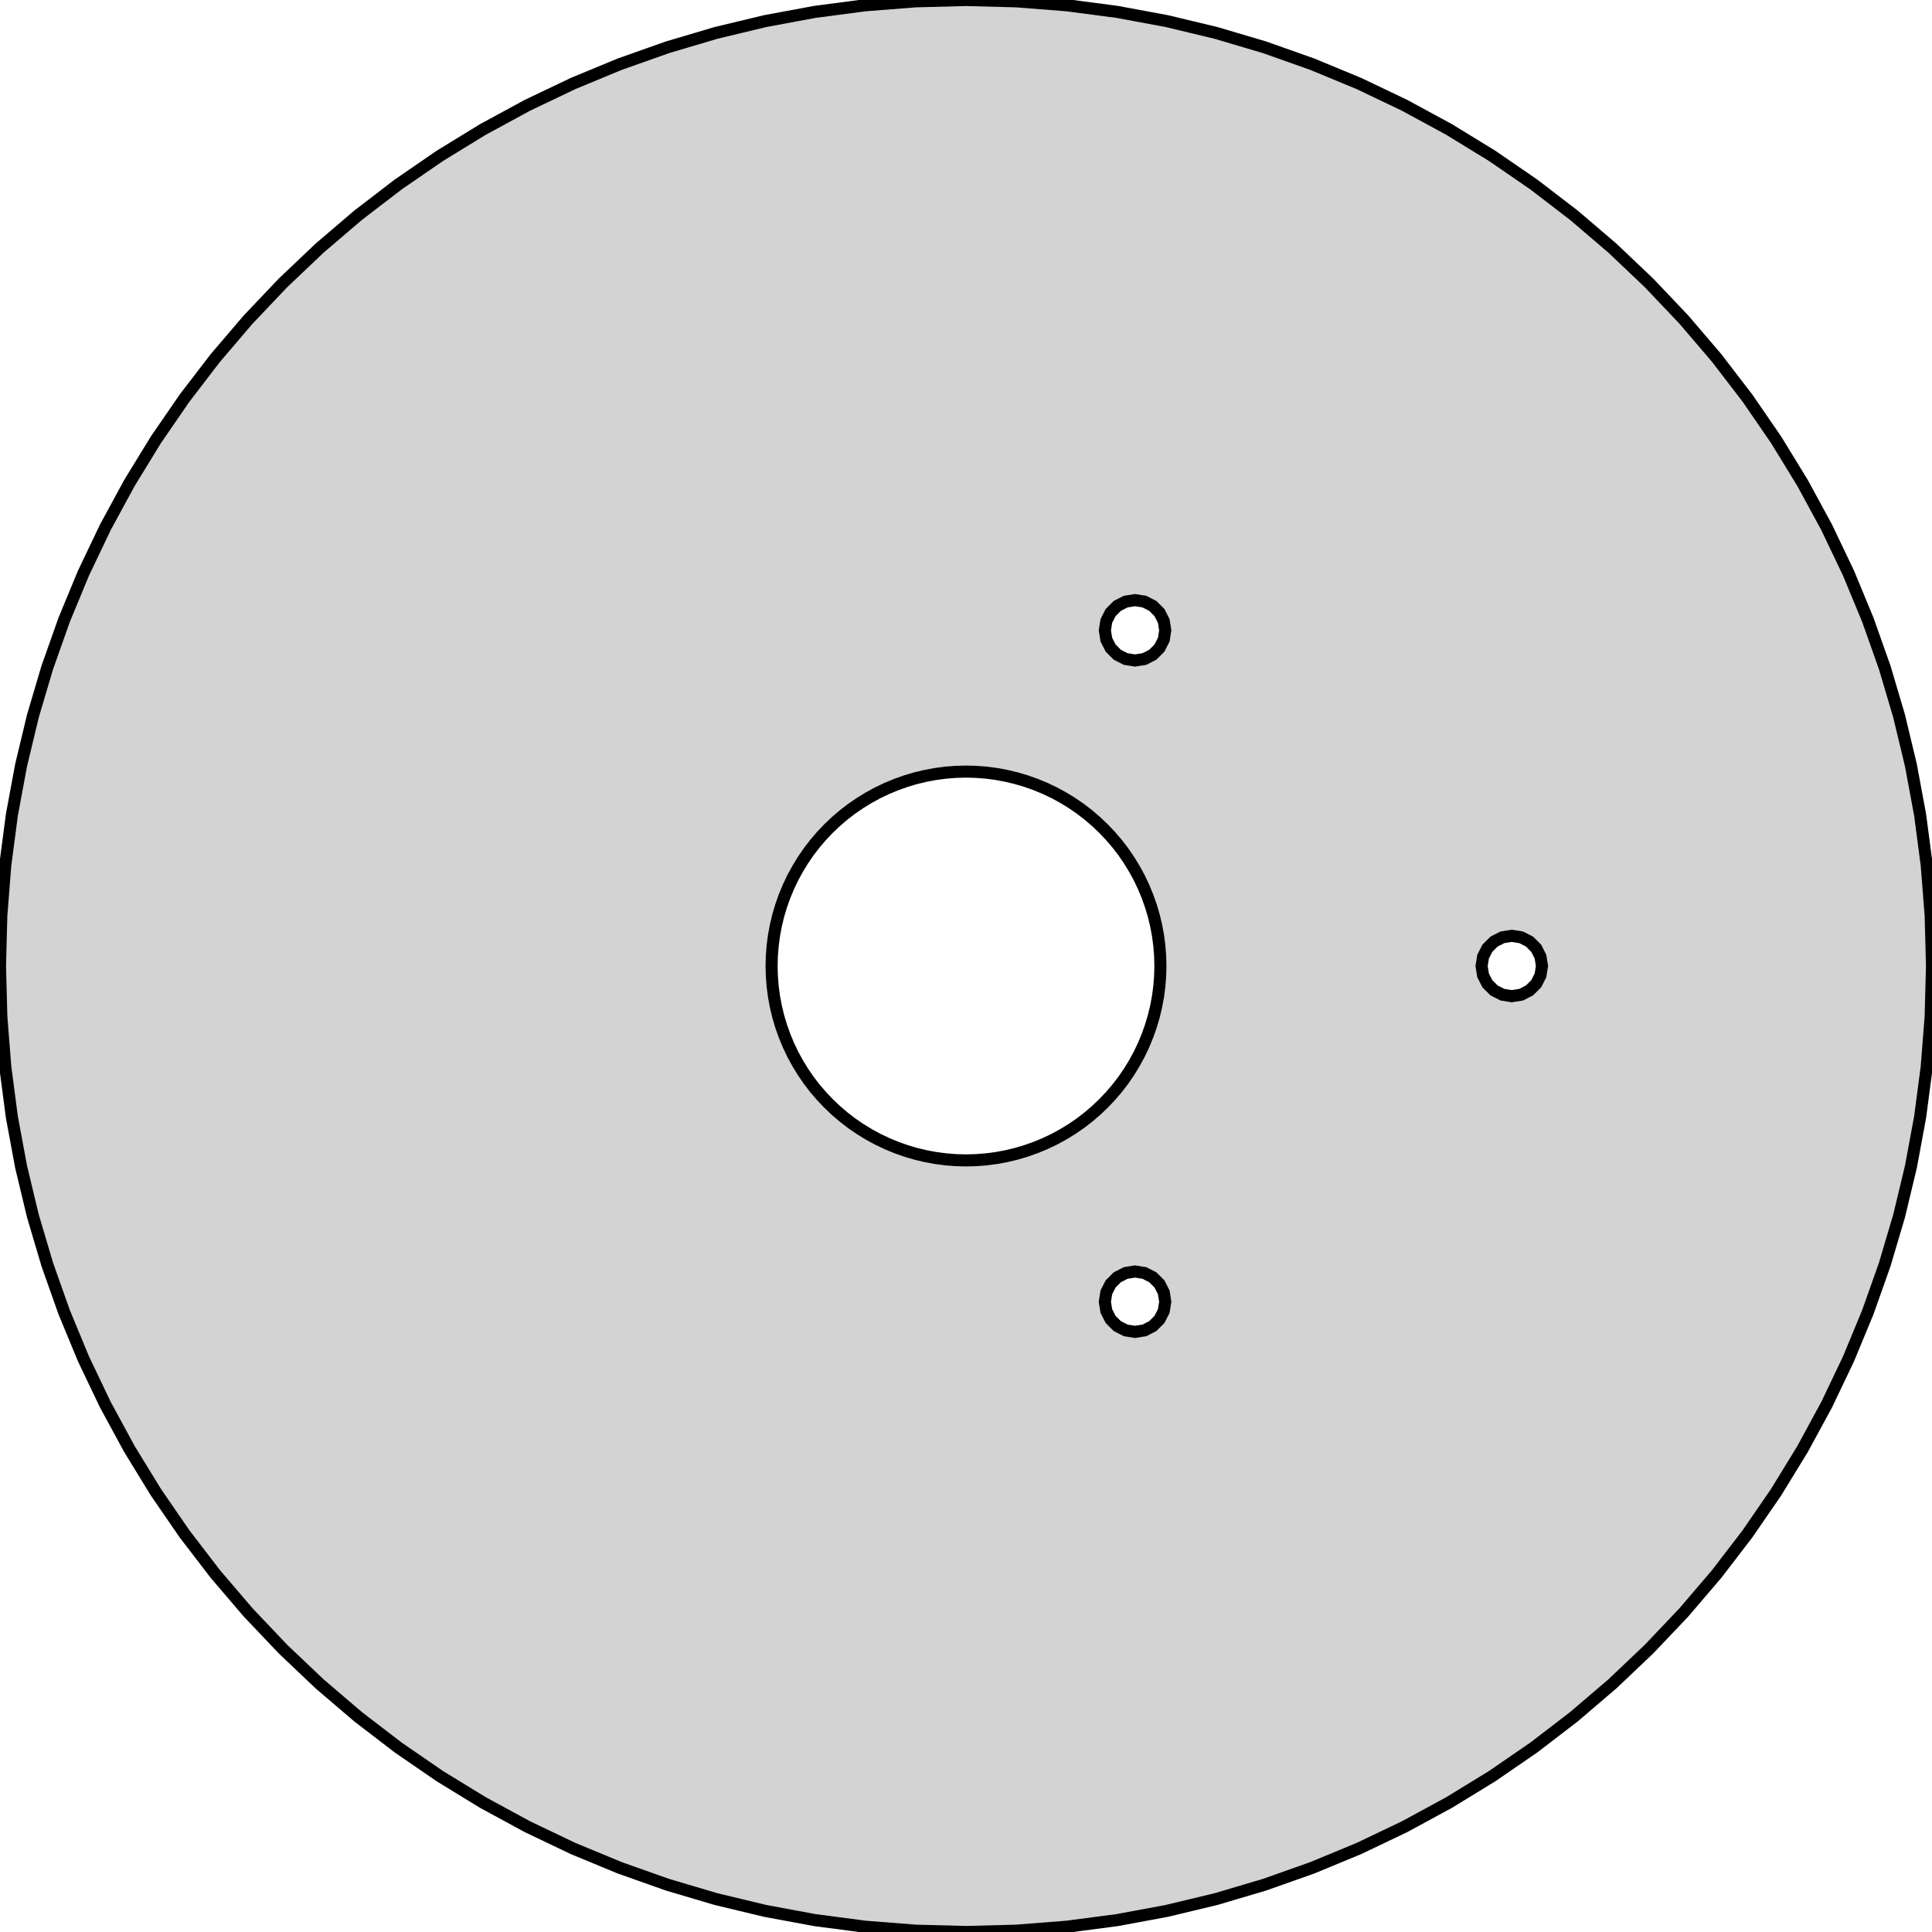
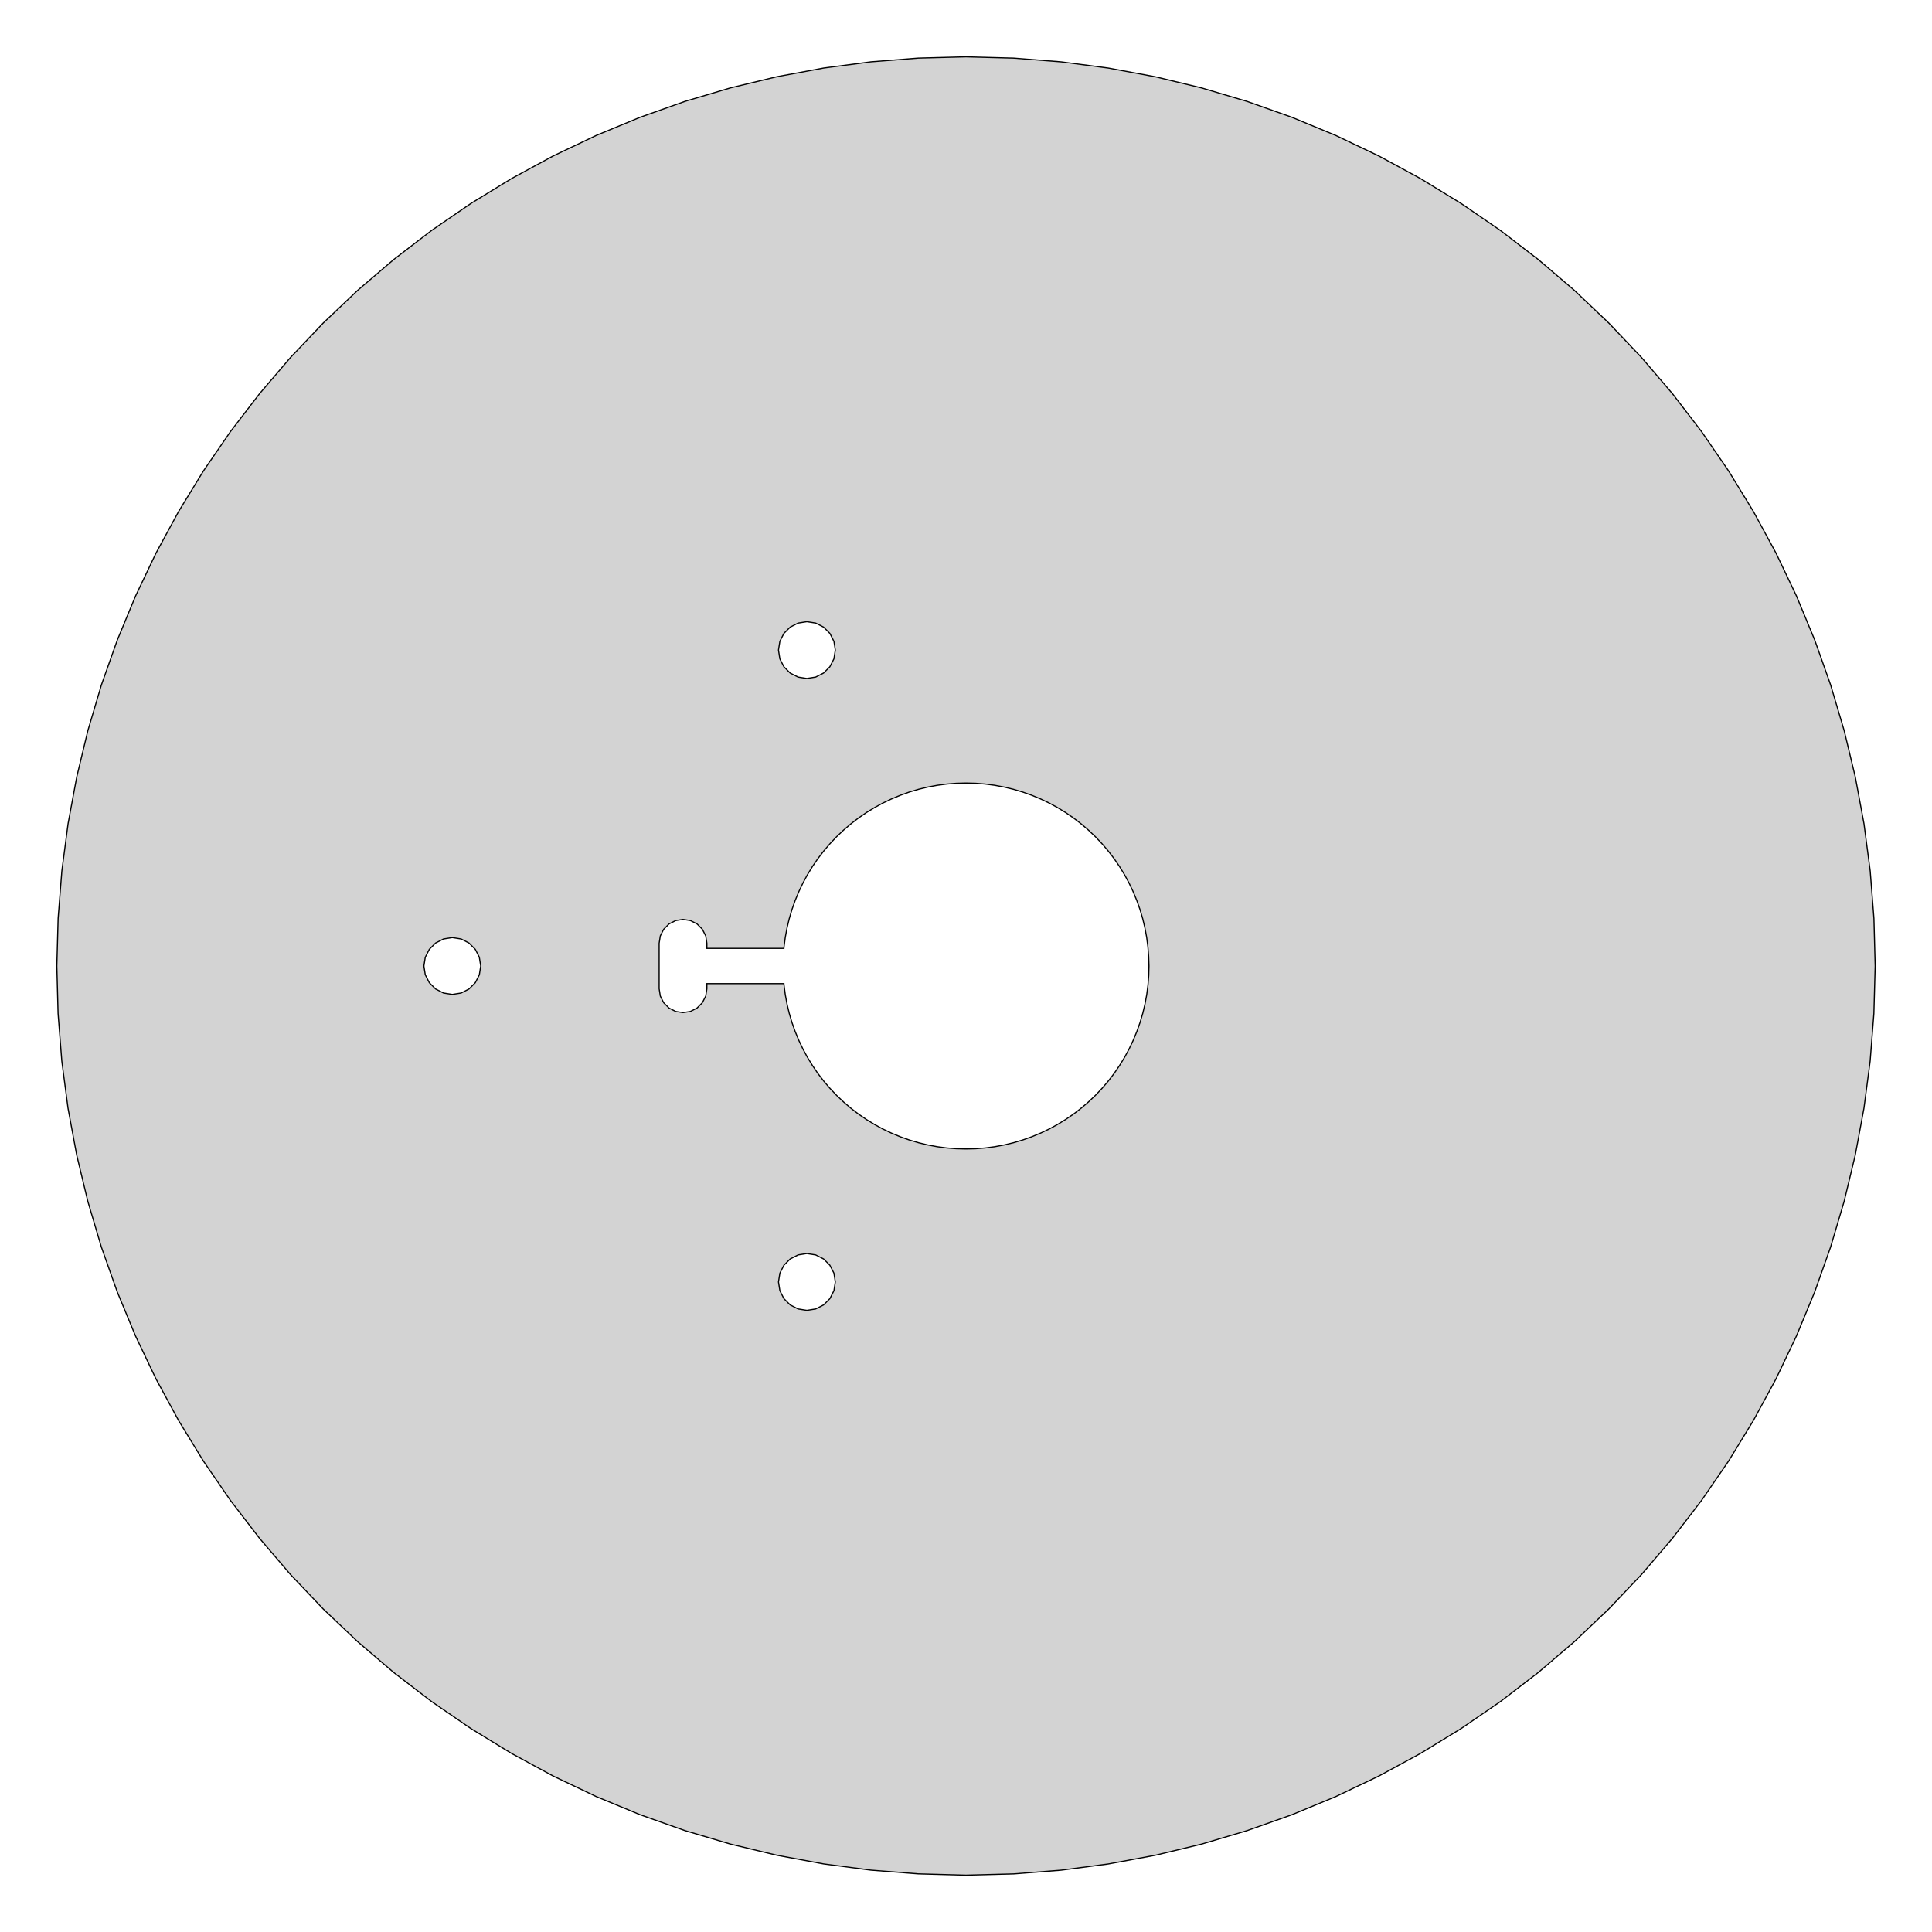
- <svg xmlns="http://www.w3.org/2000/svg" width="80mm" height="80mm" viewBox="-40 -40 80 80" version="1.1">
-   <path d=" M 2.093,39.945 L 4.181,39.781 L 6.257,39.508 L 8.316,39.126 L 10.353,38.637 L 12.361,38.042  L 14.335,37.343 L 16.27,36.542 L 18.16,35.64 L 20,34.641 L 21.786,33.547 L 23.511,32.361  L 25.173,31.086 L 26.765,29.726 L 28.284,28.284 L 29.726,26.765 L 31.086,25.173 L 32.361,23.511  L 33.547,21.786 L 34.641,20 L 35.64,18.16 L 36.542,16.27 L 37.343,14.335 L 38.042,12.361  L 38.637,10.353 L 39.126,8.316 L 39.508,6.257 L 39.781,4.181 L 39.945,2.093 L 40,-0  L 39.945,-2.093 L 39.781,-4.181 L 39.508,-6.257 L 39.126,-8.316 L 38.637,-10.353 L 38.042,-12.361  L 37.343,-14.335 L 36.542,-16.27 L 35.64,-18.16 L 34.641,-20 L 33.547,-21.786 L 32.361,-23.511  L 31.086,-25.173 L 29.726,-26.765 L 28.284,-28.284 L 26.765,-29.726 L 25.173,-31.086 L 23.511,-32.361  L 21.786,-33.547 L 20,-34.641 L 18.16,-35.64 L 16.27,-36.542 L 14.335,-37.343 L 12.361,-38.042  L 10.353,-38.637 L 8.316,-39.126 L 6.257,-39.508 L 4.181,-39.781 L 2.093,-39.945 L 0,-40  L -2.093,-39.945 L -4.181,-39.781 L -6.257,-39.508 L -8.316,-39.126 L -10.353,-38.637 L -12.361,-38.042  L -14.335,-37.343 L -16.27,-36.542 L -18.16,-35.64 L -20,-34.641 L -21.786,-33.547 L -23.511,-32.361  L -25.173,-31.086 L -26.765,-29.726 L -28.284,-28.284 L -29.726,-26.765 L -31.086,-25.173 L -32.361,-23.511  L -33.547,-21.786 L -34.641,-20 L -35.64,-18.16 L -36.542,-16.27 L -37.343,-14.335 L -38.042,-12.361  L -38.637,-10.353 L -39.126,-8.316 L -39.508,-6.257 L -39.781,-4.181 L -39.945,-2.093 L -40,-0  L -39.945,2.093 L -39.781,4.181 L -39.508,6.257 L -39.126,8.316 L -38.637,10.353 L -38.042,12.361  L -37.343,14.335 L -36.542,16.27 L -35.64,18.16 L -34.641,20 L -33.547,21.786 L -32.361,23.511  L -31.086,25.173 L -29.726,26.765 L -28.284,28.284 L -26.765,29.726 L -25.173,31.086 L -23.511,32.361  L -21.786,33.547 L -20,34.641 L -18.16,35.64 L -16.27,36.542 L -14.335,37.343 L -12.361,38.042  L -10.353,38.637 L -8.316,39.126 L -6.257,39.508 L -4.181,39.781 L -2.093,39.945 L 0,40  z M 6.614,-12.711 L 6.265,-12.889 L 5.989,-13.165 L 5.811,-13.514 L 5.75,-13.9 L 5.811,-14.286  L 5.989,-14.635 L 6.265,-14.911 L 6.614,-15.089 L 7,-15.15 L 7.386,-15.089 L 7.735,-14.911  L 8.011,-14.635 L 8.189,-14.286 L 8.25,-13.9 L 8.189,-13.514 L 8.011,-13.165 L 7.735,-12.889  L 7.386,-12.711 L 7,-12.65 z M -0.421,8.039 L -0.841,8.006 L -1.259,7.951 L -1.674,7.874 L -2.083,7.776 L -2.488,7.656  L -2.885,7.515 L -3.274,7.354 L -3.655,7.173 L -4.025,6.971 L -4.384,6.751 L -4.732,6.513  L -5.066,6.256 L -5.386,5.982 L -5.692,5.692 L -5.982,5.386 L -6.256,5.066 L -6.513,4.732  L -6.751,4.384 L -6.971,4.025 L -7.173,3.655 L -7.354,3.274 L -7.515,2.885 L -7.656,2.488  L -7.776,2.083 L -7.874,1.674 L -7.951,1.259 L -8.006,0.841 L -8.039,0.421 L -8.05,-0  L -8.039,-0.421 L -8.006,-0.841 L -7.951,-1.259 L -7.874,-1.674 L -7.776,-2.083 L -7.656,-2.488  L -7.515,-2.885 L -7.354,-3.274 L -7.173,-3.655 L -6.971,-4.025 L -6.751,-4.384 L -6.513,-4.732  L -6.256,-5.066 L -5.982,-5.386 L -5.692,-5.692 L -5.386,-5.982 L -5.066,-6.256 L -4.732,-6.513  L -4.384,-6.751 L -4.025,-6.971 L -3.655,-7.173 L -3.274,-7.354 L -2.885,-7.515 L -2.488,-7.656  L -2.083,-7.776 L -1.674,-7.874 L -1.259,-7.951 L -0.841,-8.006 L -0.421,-8.039 L 0,-8.05  L 0.421,-8.039 L 0.841,-8.006 L 1.259,-7.951 L 1.674,-7.874 L 2.083,-7.776 L 2.488,-7.656  L 2.885,-7.515 L 3.274,-7.354 L 3.655,-7.173 L 4.025,-6.971 L 4.384,-6.751 L 4.732,-6.513  L 5.066,-6.256 L 5.386,-5.982 L 5.692,-5.692 L 5.982,-5.386 L 6.256,-5.066 L 6.513,-4.732  L 6.751,-4.384 L 6.971,-4.025 L 7.173,-3.655 L 7.354,-3.274 L 7.515,-2.885 L 7.656,-2.488  L 7.776,-2.083 L 7.874,-1.674 L 7.951,-1.259 L 8.006,-0.841 L 8.039,-0.421 L 8.05,-0  L 8.039,0.421 L 8.006,0.841 L 7.951,1.259 L 7.874,1.674 L 7.776,2.083 L 7.656,2.488  L 7.515,2.885 L 7.354,3.274 L 7.173,3.655 L 6.971,4.025 L 6.751,4.384 L 6.513,4.732  L 6.256,5.066 L 5.982,5.386 L 5.692,5.692 L 5.386,5.982 L 5.066,6.256 L 4.732,6.513  L 4.384,6.751 L 4.025,6.971 L 3.655,7.173 L 3.274,7.354 L 2.885,7.515 L 2.488,7.656  L 2.083,7.776 L 1.674,7.874 L 1.259,7.951 L 0.841,8.006 L 0.421,8.039 L 0,8.05  z M 22.214,1.189 L 21.865,1.011 L 21.589,0.735 L 21.411,0.386 L 21.35,-0 L 21.411,-0.386  L 21.589,-0.735 L 21.865,-1.011 L 22.214,-1.189 L 22.6,-1.25 L 22.986,-1.189 L 23.335,-1.011  L 23.611,-0.735 L 23.789,-0.386 L 23.85,-0 L 23.789,0.386 L 23.611,0.735 L 23.335,1.011  L 22.986,1.189 L 22.6,1.25 z M 6.614,15.089 L 6.265,14.911 L 5.989,14.635 L 5.811,14.286 L 5.75,13.9 L 5.811,13.514  L 5.989,13.165 L 6.265,12.889 L 6.614,12.711 L 7,12.65 L 7.386,12.711 L 7.735,12.889  L 8.011,13.165 L 8.189,13.514 L 8.25,13.9 L 8.189,14.286 L 8.011,14.635 L 7.735,14.911  L 7.386,15.089 L 7,15.15 z " stroke="black" fill="lightgray" stroke-width="0.5" />
+ <svg xmlns="http://www.w3.org/2000/svg" width="85mm" height="85mm" viewBox="-40 -40 85 85" version="1.1" id="svg6">
+   <defs id="defs10" />
+   <path d="m 4.593,42.445 2.088,-0.164 2.076,-0.273 2.059,-0.382 2.036,-0.489 2.008,-0.595 1.974,-0.699 1.935,-0.801 1.89,-0.901 1.84,-0.999 1.786,-1.094 1.726,-1.186 1.661,-1.275 1.592,-1.36 1.519,-1.442 1.442,-1.519 1.36,-1.592 1.275,-1.661 1.186,-1.726 1.094,-1.786 0.999,-1.84 0.901,-1.89 0.801,-1.935 0.699,-1.974 0.595,-2.008 0.489,-2.036 0.382,-2.059 0.273,-2.076 0.164,-2.088 L 42.5,2.5 42.445,0.407 42.281,-1.681 42.008,-3.757 41.626,-5.816 41.137,-7.853 l -0.595,-2.008 -0.699,-1.974 -0.801,-1.935 -0.901,-1.89 -0.999,-1.84 -1.094,-1.786 -1.186,-1.726 -1.275,-1.661 -1.36,-1.592 -1.442,-1.519 -1.519,-1.442 -1.592,-1.36 -1.661,-1.275 -1.726,-1.186 -1.786,-1.094 -1.84,-0.999 -1.89,-0.901 -1.935,-0.801 -1.974,-0.699 -2.008,-0.595 -2.036,-0.489 -2.059,-0.382 -2.076,-0.273 -2.088,-0.164 L 2.5,-37.5 l -2.093,0.055 -2.088,0.164 -2.076,0.273 -2.059,0.382 -2.036,0.489 -2.008,0.595 -1.974,0.699 -1.935,0.801 -1.89,0.901 -1.84,0.999 -1.786,1.094 -1.726,1.186 -1.661,1.275 -1.592,1.36 -1.519,1.442 -1.442,1.519 -1.36,1.592 -1.275,1.661 -1.186,1.726 -1.094,1.786 -0.999,1.84 -0.901,1.89 -0.801,1.935 -0.699,1.974 -0.595,2.008 -0.489,2.036 -0.382,2.059 -0.273,2.076 -0.164,2.088 L -37.5,2.5 l 0.055,2.093 0.164,2.088 0.273,2.076 0.382,2.059 0.489,2.036 0.595,2.008 0.699,1.974 0.801,1.935 0.901,1.89 0.999,1.84 1.094,1.786 1.186,1.726 1.275,1.661 1.36,1.592 1.442,1.519 1.519,1.442 1.592,1.36 1.661,1.275 1.726,1.186 1.786,1.094 1.84,0.999 1.89,0.901 1.935,0.801 1.974,0.699 2.008,0.595 2.036,0.489 2.059,0.382 2.076,0.273 2.088,0.164 L 2.5,42.5 Z m -9.48,-52.656 -0.348,-0.177 -0.277,-0.277 -0.178,-0.348 L -5.75,-11.4 l 0.061,-0.386 0.178,-0.348 0.277,-0.277 0.348,-0.177 0.386,-0.061 0.386,0.061 0.348,0.177 0.277,0.277 0.178,0.348 0.061,0.386 -0.061,0.386 -0.178,0.348 -0.277,0.277 -0.348,0.177 L -4.5,-10.15 Z M 2.079,10.539 1.659,10.506 1.241,10.451 0.826,10.374 0.417,10.276 0.012,10.156 -0.385,10.015 -0.774,9.854 -1.155,9.673 -1.525,9.472 -1.884,9.251 -2.232,9.013 -2.566,8.756 -2.886,8.482 -3.192,8.192 -3.482,7.886 -3.756,7.566 -4.013,7.232 -4.251,6.884 -4.471,6.525 -4.673,6.155 -4.854,5.774 -5.015,5.385 -5.156,4.988 -5.276,4.583 -5.374,4.174 -5.451,3.759 -5.506,3.341 -5.511,3.275 H -8.9 V 3.5 L -8.951,3.824 -9.101,4.117 -9.333,4.349 -9.626,4.499 -9.95,4.55 -10.274,4.499 -10.567,4.349 -10.8,4.117 -10.949,3.824 -11,3.5 v -2 l 0.051,-0.324 0.149,-0.293 0.232,-0.232 0.293,-0.149 L -9.95,0.45 l 0.325,0.051 0.293,0.149 0.232,0.232 0.149,0.293 L -8.9,1.5 v 0.225 h 3.389 L -5.506,1.659 -5.451,1.241 l 0.077,-0.414 0.098,-0.41 0.12,-0.404 0.141,-0.397 0.161,-0.389 0.181,-0.38 0.201,-0.37 0.22,-0.359 0.239,-0.347 0.257,-0.334 0.274,-0.32 0.29,-0.306 0.306,-0.29 0.32,-0.274 0.334,-0.257 0.347,-0.239 0.359,-0.22 0.37,-0.201 0.38,-0.181 0.389,-0.161 L 0.012,-5.156 0.417,-5.276 0.826,-5.374 1.241,-5.451 1.659,-5.506 2.079,-5.539 2.5,-5.55 l 0.421,0.011 0.42,0.033 0.418,0.055 0.414,0.077 0.41,0.098 0.404,0.12 0.397,0.141 0.389,0.161 0.38,0.181 0.37,0.201 0.359,0.22 0.347,0.239 0.334,0.257 0.32,0.274 0.306,0.29 0.29,0.306 0.274,0.32 0.257,0.334 0.239,0.347 0.22,0.359 0.201,0.37 0.181,0.38 0.161,0.389 0.141,0.397 0.12,0.404 0.098,0.41 0.077,0.414 0.055,0.418 0.033,0.42 L 10.55,2.5 10.539,2.921 10.506,3.341 10.451,3.759 10.374,4.174 10.276,4.583 10.156,4.988 10.015,5.385 9.854,5.774 9.673,6.155 9.472,6.525 9.251,6.884 9.013,7.232 8.756,7.566 8.482,7.886 8.192,8.192 7.886,8.482 7.566,8.756 7.232,9.013 6.884,9.251 6.525,9.472 6.155,9.673 5.774,9.854 5.385,10.015 4.988,10.156 4.583,10.276 4.174,10.374 3.759,10.451 3.341,10.506 2.921,10.539 2.5,10.55 Z M -20.486,3.689 -20.835,3.511 -21.111,3.235 -21.289,2.886 -21.35,2.5 -21.289,2.114 -21.111,1.765 -20.835,1.489 -20.486,1.311 -20.1,1.25 l 0.386,0.061 0.348,0.178 0.277,0.277 0.177,0.348 L -18.85,2.5 -18.911,2.886 -19.089,3.235 -19.365,3.511 -19.714,3.689 -20.1,3.75 Z M -4.886,17.589 -5.235,17.411 -5.511,17.135 -5.689,16.786 -5.75,16.4 -5.689,16.014 -5.511,15.665 -5.235,15.389 -4.886,15.211 -4.5,15.15 l 0.386,0.061 0.348,0.177 0.277,0.277 0.178,0.348 L -3.25,16.4 -3.311,16.786 -3.489,17.135 -3.765,17.411 -4.114,17.589 -4.5,17.65 Z" stroke="#000000" fill="#d3d3d3" stroke-width="0.5" id="path4" style="stroke-width:0.05;stroke-miterlimit:4;stroke-dasharray:none" />
</svg>
